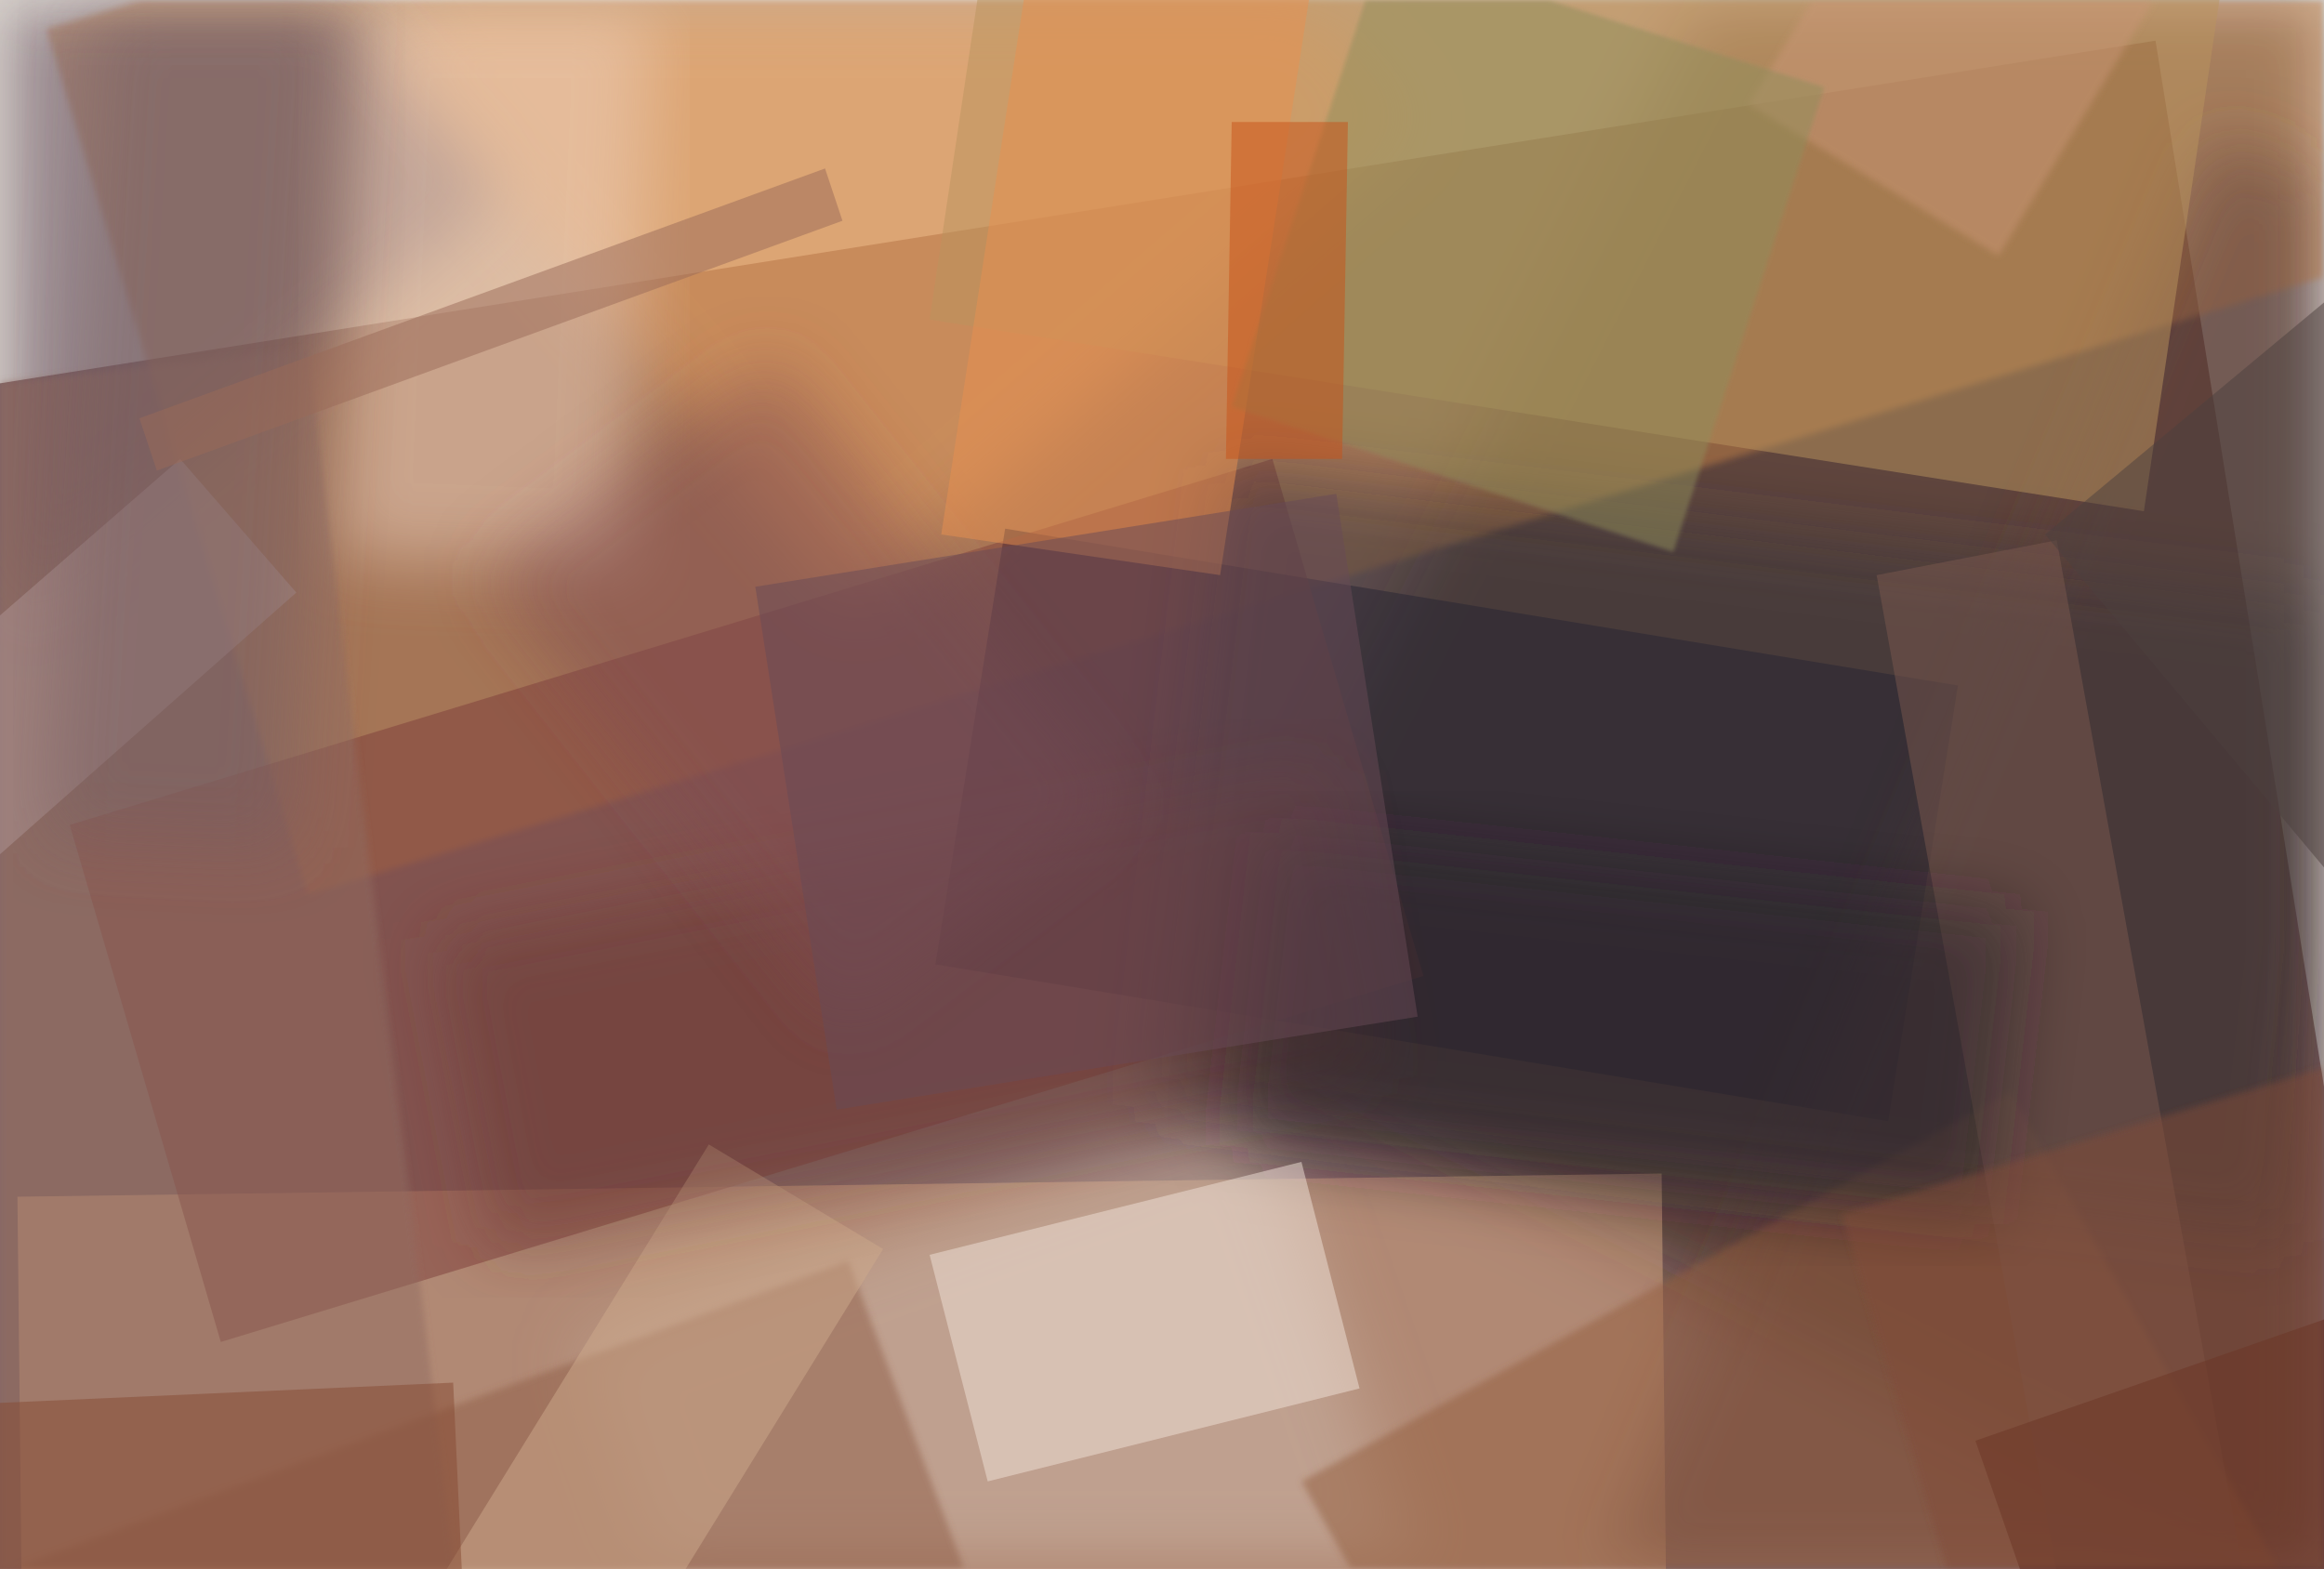
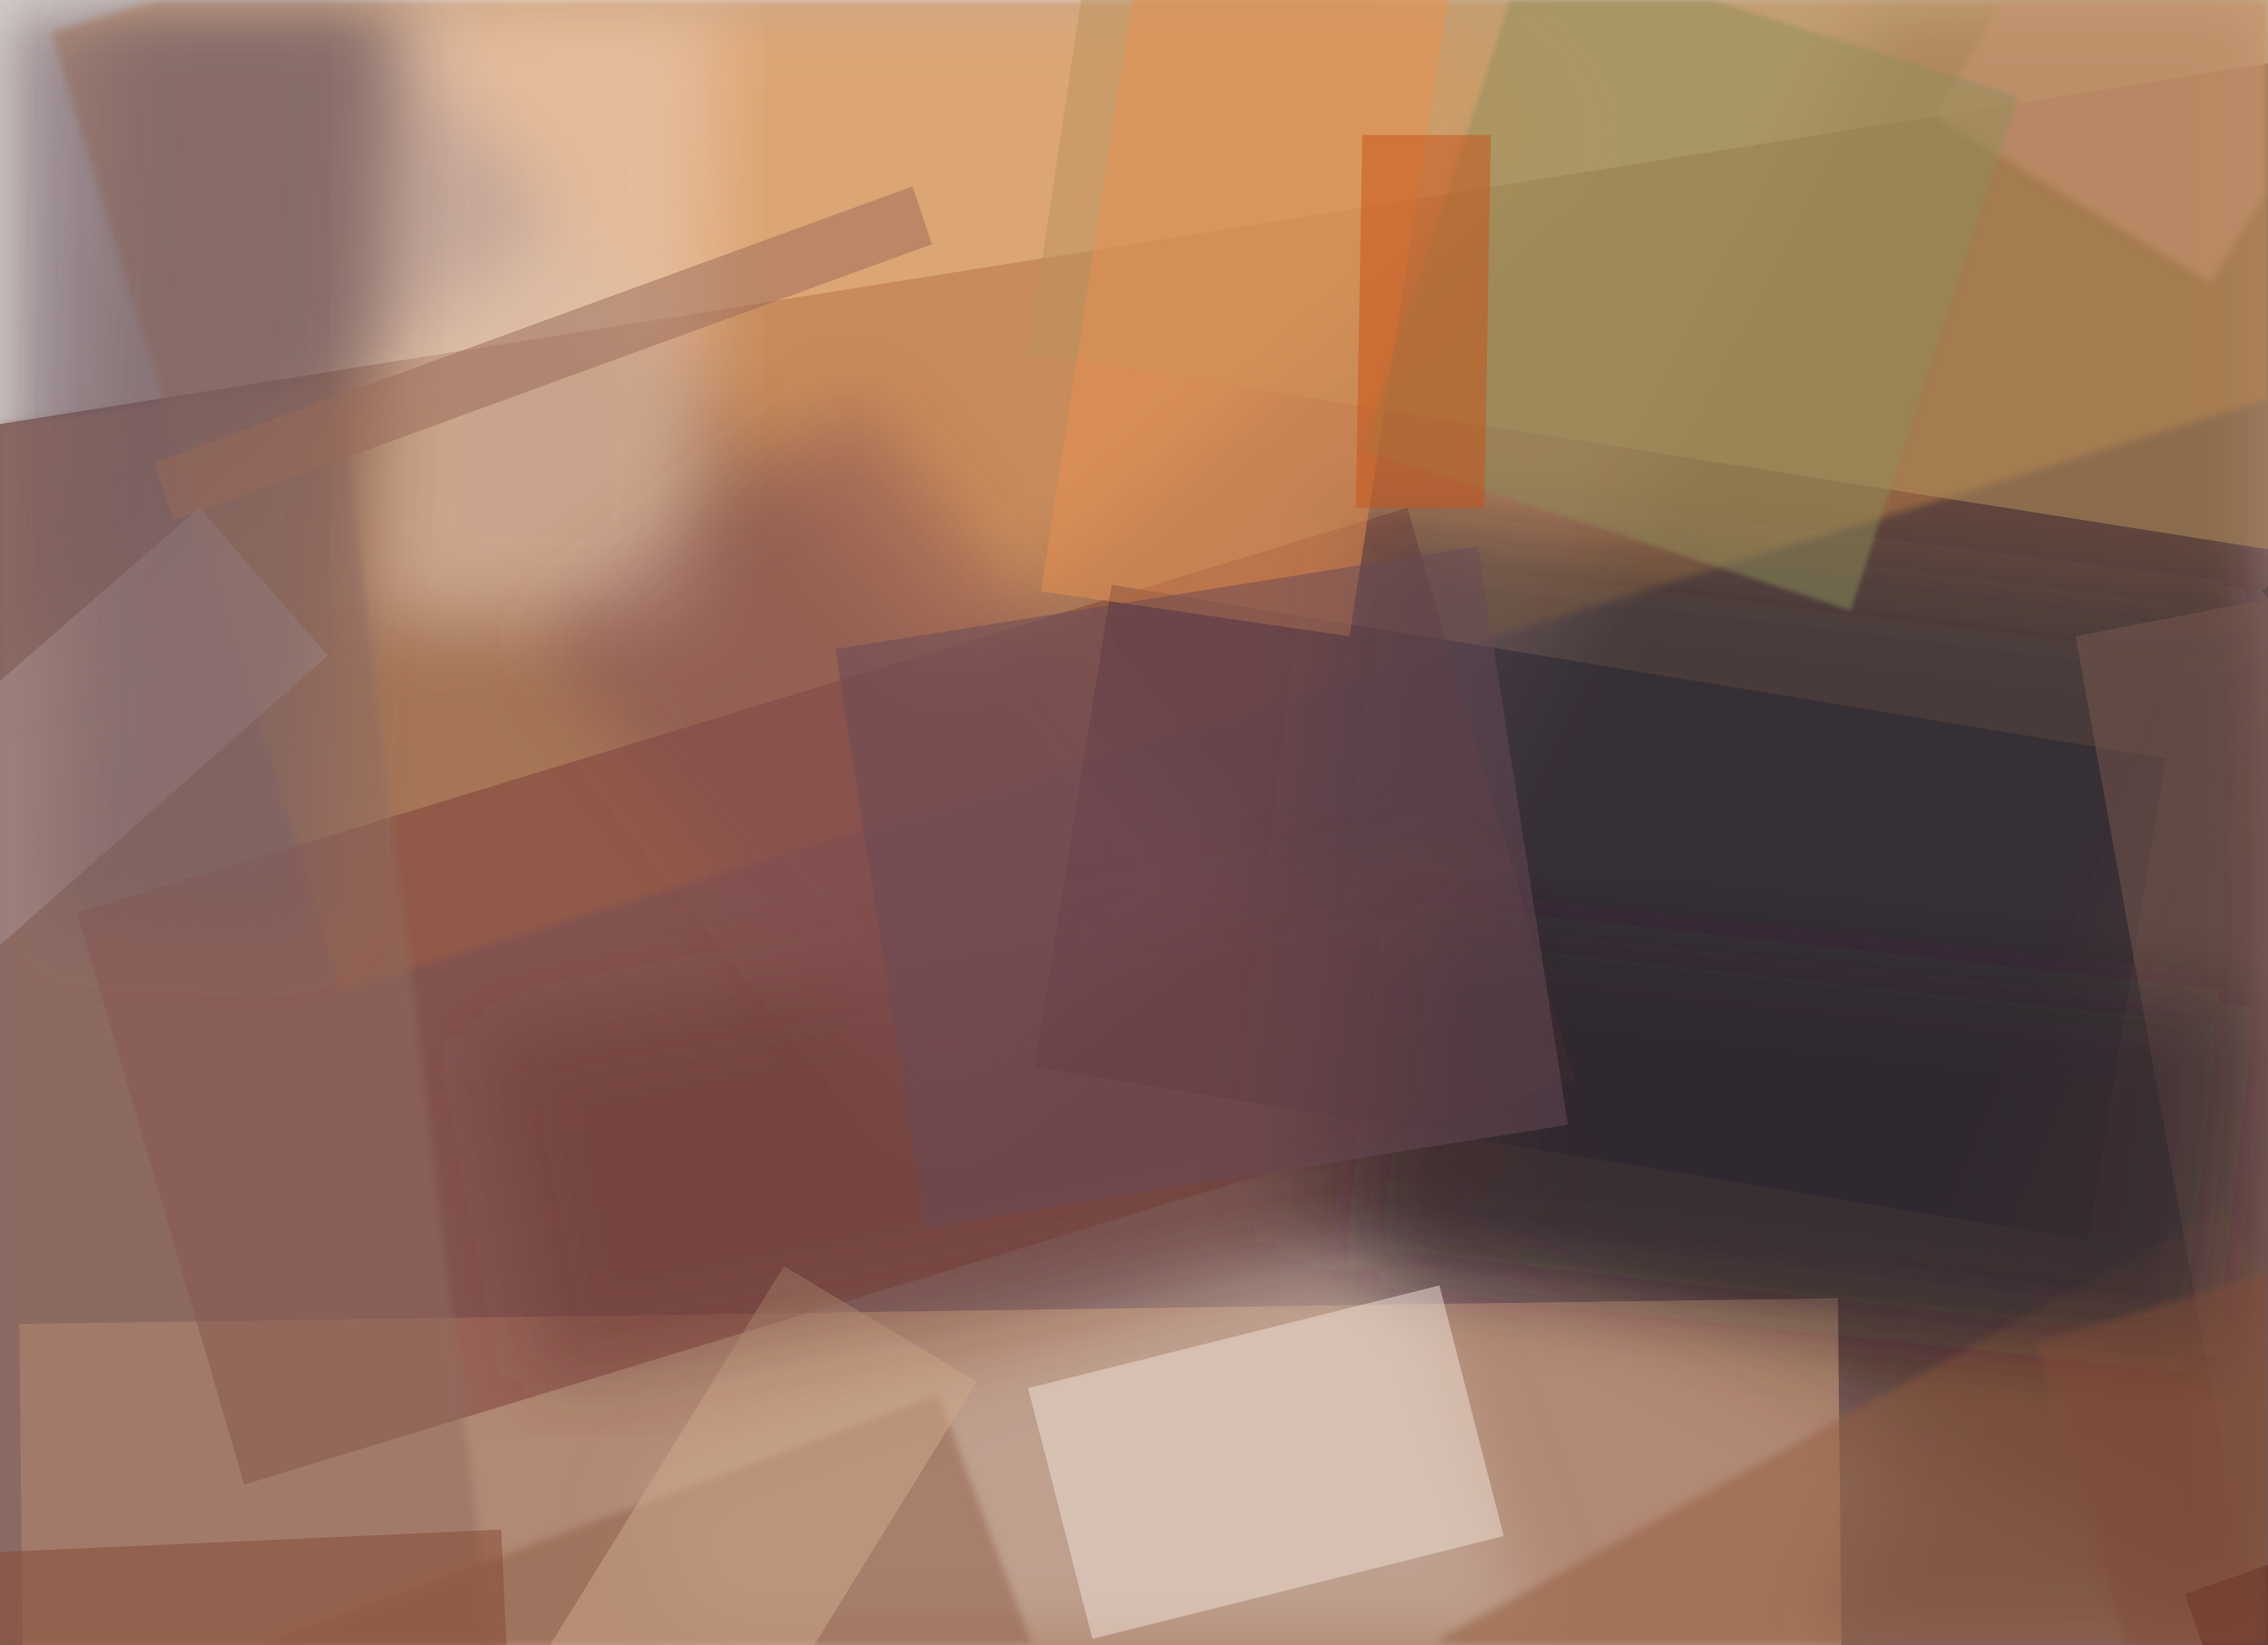
- <svg xmlns="http://www.w3.org/2000/svg" id="Layer_1" data-name="Layer 1" viewBox="0 0 680 459">
+ <svg xmlns="http://www.w3.org/2000/svg" width="100%" height="100%" id="Layer_1" data-name="Layer 1" viewBox="0 0 600 435">
  <defs>
    <style>.cls-1{fill:#d6d0cb;}.cls-2{fill:#360000;}.cls-13,.cls-2,.cls-20,.cls-21,.cls-22,.cls-27,.cls-28,.cls-29,.cls-31,.cls-32,.cls-33,.cls-37,.cls-38,.cls-7,.cls-8,.cls-9{fill-opacity:0.5;}.cls-3{filter:url(#g10);}.cls-4{fill:#37230e;}.cls-10,.cls-11,.cls-12,.cls-14,.cls-15,.cls-16,.cls-17,.cls-18,.cls-19,.cls-23,.cls-24,.cls-25,.cls-26,.cls-30,.cls-34,.cls-36,.cls-4,.cls-6{opacity:0.5;}.cls-5{filter:url(#g1);}.cls-6{fill:#c68246;}.cls-7{fill:#dcaa84;}.cls-8{fill:#1a162d;}.cls-9{fill:#7f3f3b;}.cls-10{fill:#624b57;}.cls-11{fill:#eba25f;}.cls-12{fill:#603d34;}.cls-13{fill:#ba955e;}.cls-14{fill:#cdb7a9;}.cls-15{fill:#8f5c43;}.cls-16{fill:#f0d3c1;}.cls-17{fill:#92695f;}.cls-18{fill:#935b3e;}.cls-19{fill:#302e38;}.cls-20{fill:#7a584f;}.cls-21{fill:#ceaa8d;}.cls-22{fill:#af9595;}.cls-23{fill:#755c60;}.cls-24{fill:#673432;}.cls-25{fill:#7f4b4f;}.cls-26{fill:#272026;}.cls-27{fill:#551f12;}.cls-28{fill:#864a33;}.cls-29{fill:#e89150;}.cls-30{fill:#cc9574;}.cls-31{fill:#f0e2d9;}.cls-32{fill:#4c403e;}.cls-33{fill:#684b56;}.cls-34{fill:#824834;}.cls-35{filter:url(#g0.6);}.cls-36{fill:#908d5a;}.cls-37{fill:#9a6b58;}.cls-38{fill:#c85318;}</style>
    <filter id="g10" name="g10">
      <feGaussianBlur stdDeviation="10" />
    </filter>
    <filter id="g1" name="g1">
      <feGaussianBlur stdDeviation="1" />
    </filter>
    <filter id="g0.6" name="g0.6">
      <feGaussianBlur stdDeviation="0.6" />
    </filter>
  </defs>
  <rect class="cls-1" width="680" height="459" />
  <path class="cls-2" d="M630.7,11.9-107.1,129.2l83.3,506.6L712.3,518.5Z" />
  <g class="cls-3">
    <polygon class="cls-4" points="345.1 299.2 761.6 511.7 969 103.7 552.5 -107.1 345.1 299.2" />
  </g>
  <g class="cls-5">
    <polygon class="cls-6" points="13.6 8.5 90.1 261.8 805.8 42.5 729.3 -209.1 13.6 8.5" />
  </g>
  <path class="cls-7" d="M5.1,350.2l5.1,474.3,481.1-6.8-5.1-474.3Z" />
  <path class="cls-8" d="M273.7,282.2l278.8,45.9,20.4-127.5L294.1,154.7Z" />
  <path class="cls-9" d="M20.4,241.4,64.6,392.7,416.5,285.6,372.3,134.3Z" />
  <g class="cls-3">
    <polygon class="cls-10" points="149.6 54.4 45.9 -62.9 -340 266.9 -236.3 384.2 149.6 54.4" />
  </g>
  <g class="cls-3">
    <polygon class="cls-11" points="112.2 17 249.9 178.5 414.8 35.7 277.1 -124.1 112.2 17" />
  </g>
  <g class="cls-3">
    <polygon class="cls-12" points="647.7 39.1 435.2 544 727.6 664.7 940.1 159.8 647.7 39.1" />
  </g>
  <path class="cls-13" d="M272,93.5l355.3,56.1L649.4,0,294.1-54.4Z" />
  <g class="cls-3">
    <polygon class="cls-14" points="170 394.4 367.2 960.5 564.4 889.1 367.2 323 170 394.4" />
  </g>
  <g class="cls-5">
    <polygon class="cls-15" points="248.2 368.9 -10.2 464.1 85 717.4 343.4 622.2 248.2 368.9" />
  </g>
  <g class="cls-3">
    <polygon class="cls-16" points="96.9 163.2 183.6 166.6 192.1 -23.8 105.4 -27.2 96.9 163.2" />
  </g>
  <g class="cls-5">
    <polygon class="cls-17" points="90.1 102 -64.6 119 -6.8 586.5 146.2 569.5 90.1 102" />
  </g>
  <g class="cls-5">
    <polygon class="cls-18" points="588.2 319.6 380.8 433.5 572.9 775.2 780.3 661.3 588.2 319.6" />
  </g>
  <g class="cls-3">
    <polygon class="cls-19" points="334.9 323 669.8 363.8 691.9 176.8 357 136 334.9 323" />
  </g>
  <path class="cls-20" d="M549.1,168.3,666.4,817.7l52.7-10.2L601.8,158.1Z" />
  <path class="cls-21" d="M207.4,334.9-11.9,690.2l51,30.6L258.4,365.5Z" />
  <path class="cls-22" d="M52.7,134.3-51,224.4l35.7,39.1,102-90.1Z" />
  <g class="cls-3">
    <polygon class="cls-23" points="13.6 244.8 85 248.2 108.8 -147.9 37.4 -151.3 13.6 244.8" />
  </g>
  <g class="cls-3">
    <polygon class="cls-24" points="127.5 275.4 144.5 365.5 404.6 314.5 387.6 224.4 127.5 275.4" />
  </g>
  <g class="cls-3">
    <polygon class="cls-25" points="226.1 105.4 142.8 168.3 246.5 299.2 329.8 236.3 226.1 105.4" />
  </g>
  <g class="cls-3">
    <polygon class="cls-26" points="370.6 243.1 360.4 334.9 581.4 358.7 591.6 266.9 370.6 243.1" />
  </g>
  <path class="cls-27" d="M578,421.6l57.8,166.6,117.3-40.8L695.3,380.8Z" />
  <path class="cls-28" d="M132.6,404.6l-380.8,17,15.3,295.8,379.1-17Z" />
  <path class="cls-29" d="M275.4,156.4,357,168.3,389.3-40.8,307.7-52.7Z" />
  <g class="cls-5">
    <polygon class="cls-30" points="511.7 30.6 584.8 74.8 742.9 -185.3 669.8 -229.5 511.7 30.6" />
  </g>
  <path class="cls-31" d="M380.8,340,272,367.2l17,66.3,108.8-27.2Z" />
  <path class="cls-32" d="M598.4,156.4l113.9,136L924.8,113.9,810.9-20.4Z" />
  <path class="cls-33" d="M244.8,324.7l170-27.2L391,144.5,221,171.7Z" />
  <g class="cls-5">
    <polygon class="cls-34" points="538.9 355.3 608.6 591.6 782 538.9 712.3 302.6 538.9 355.3" />
  </g>
  <g class="cls-35">
    <polygon class="cls-36" points="360.4 119 489.6 161.5 533.8 25.5 404.6 -15.3 360.4 119" />
  </g>
  <path class="cls-37" d="M40.8,122.4l5.1,15.3L246.5,64.6l-5.1-15.3Z" />
  <path class="cls-38" d="M360.4,35.7l-1.7,98.6h34l1.7-98.6Z" />
</svg>
